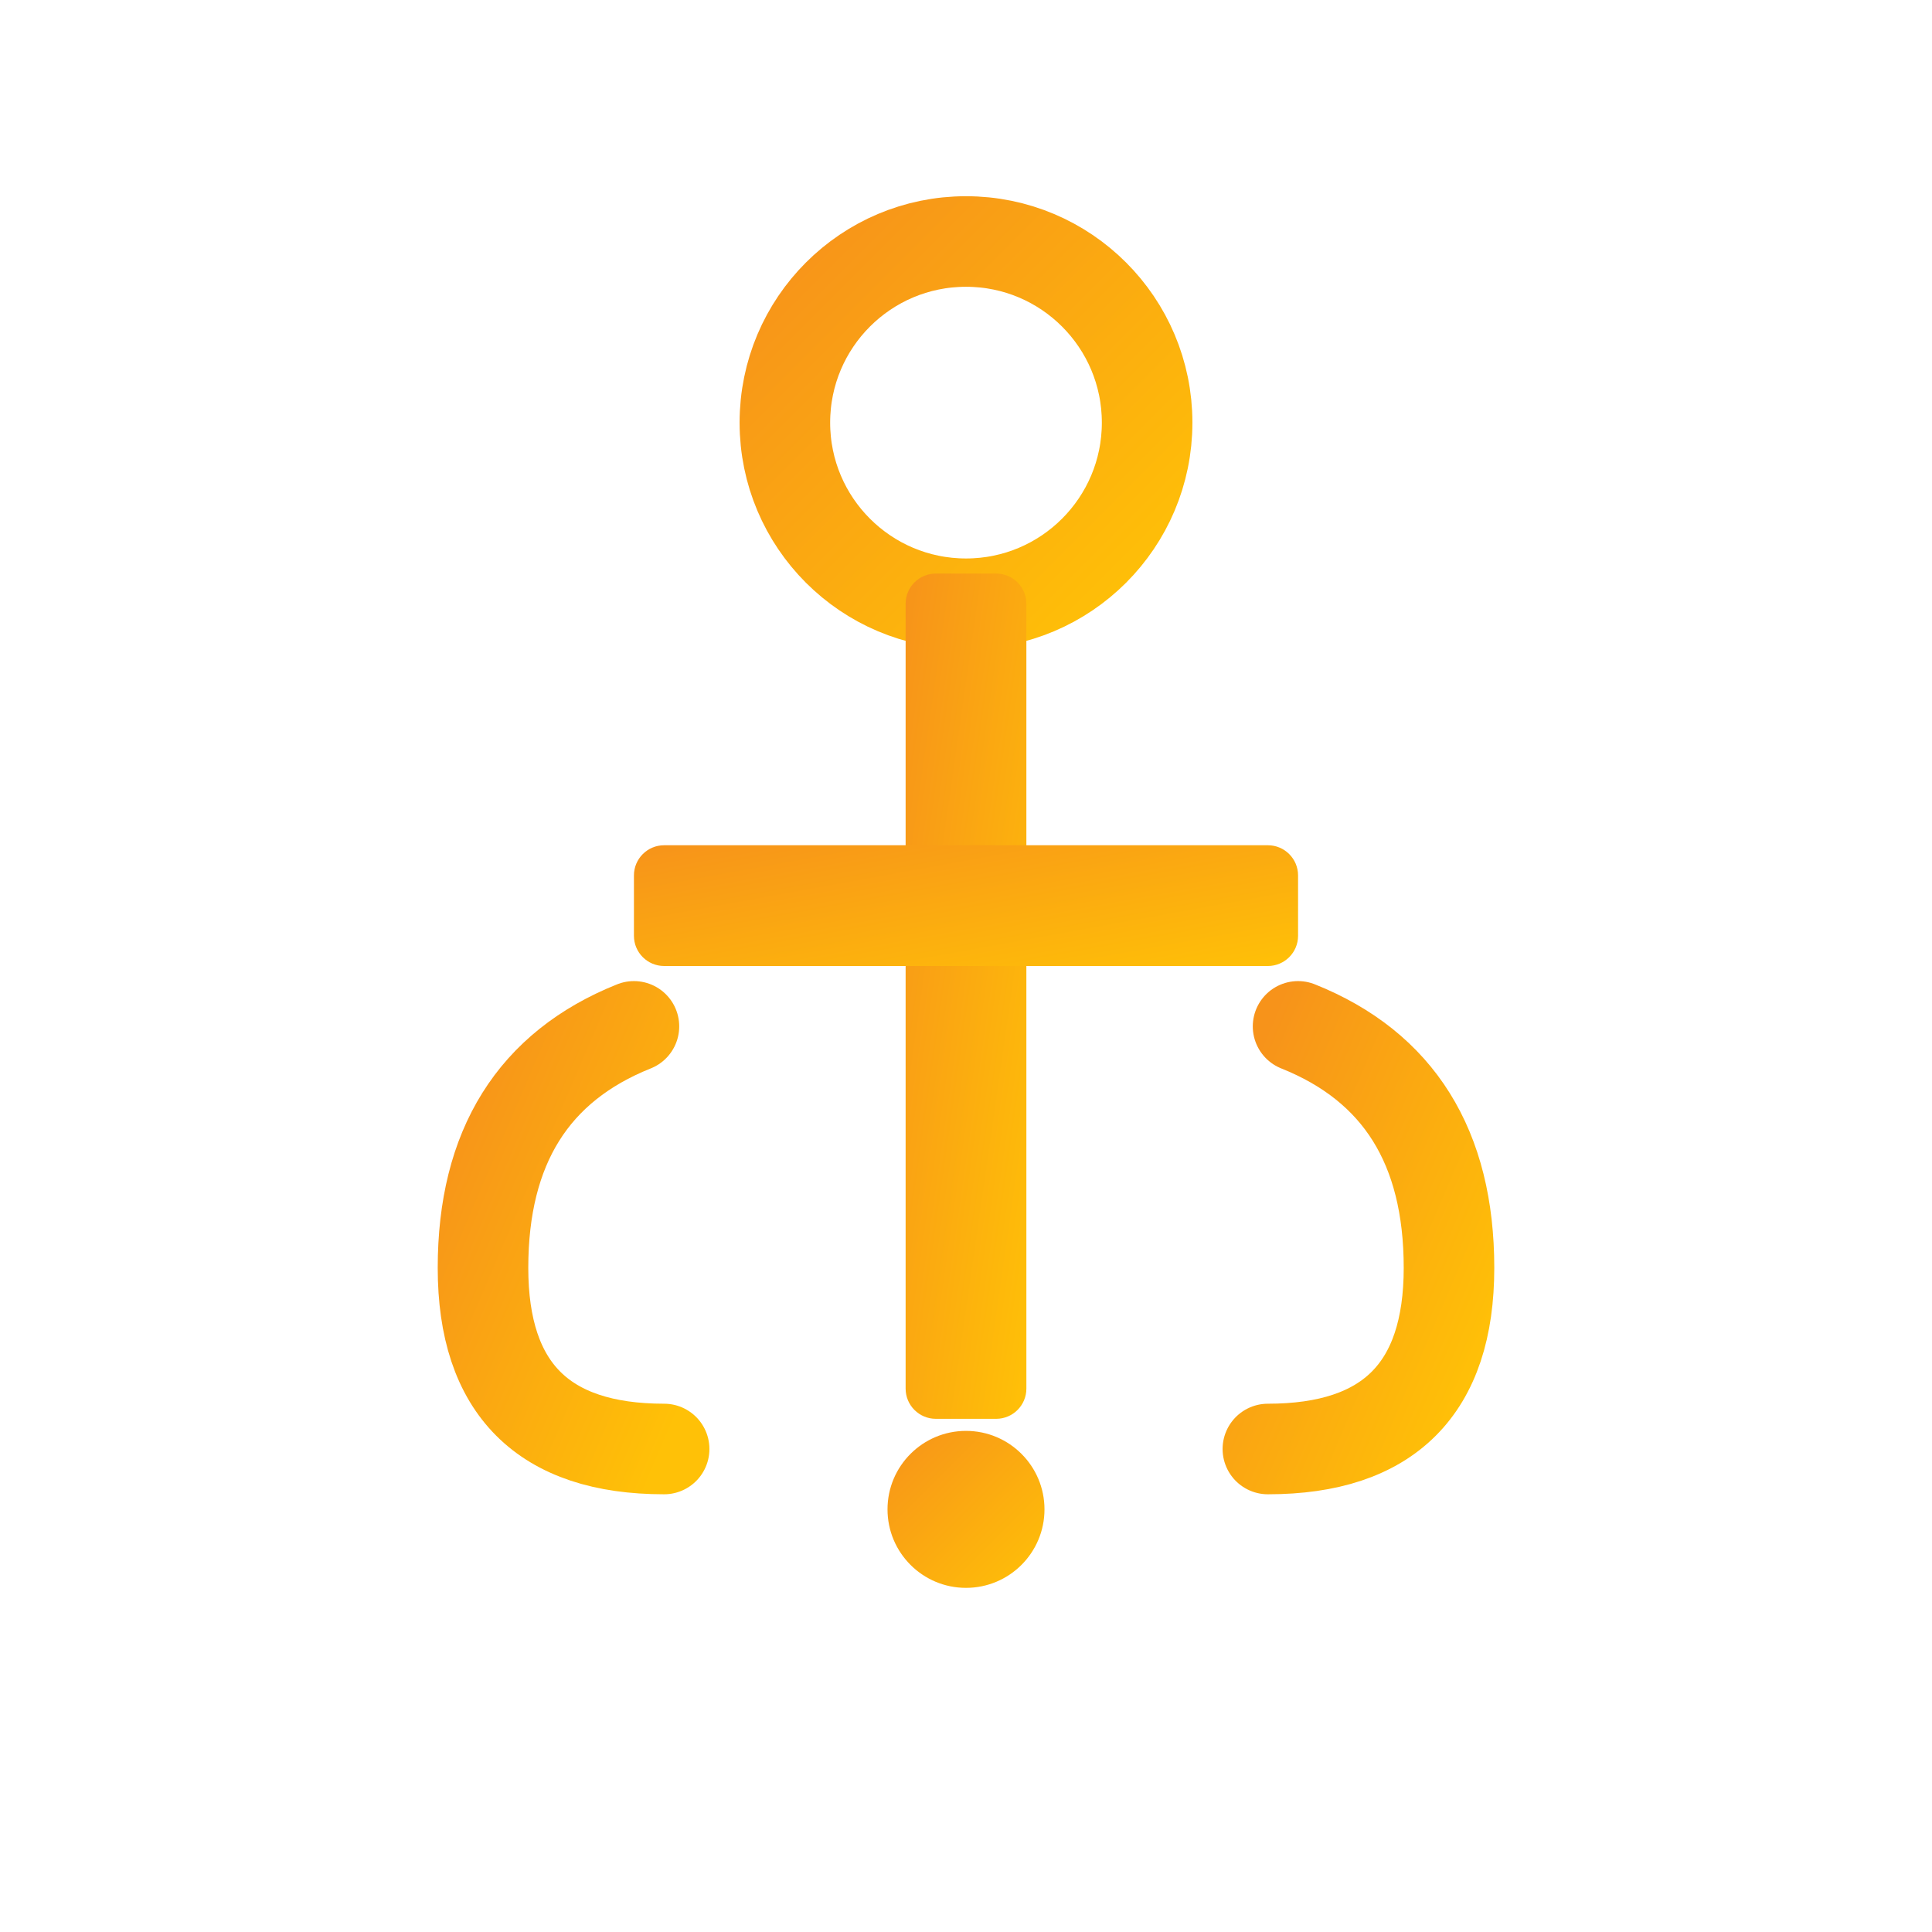
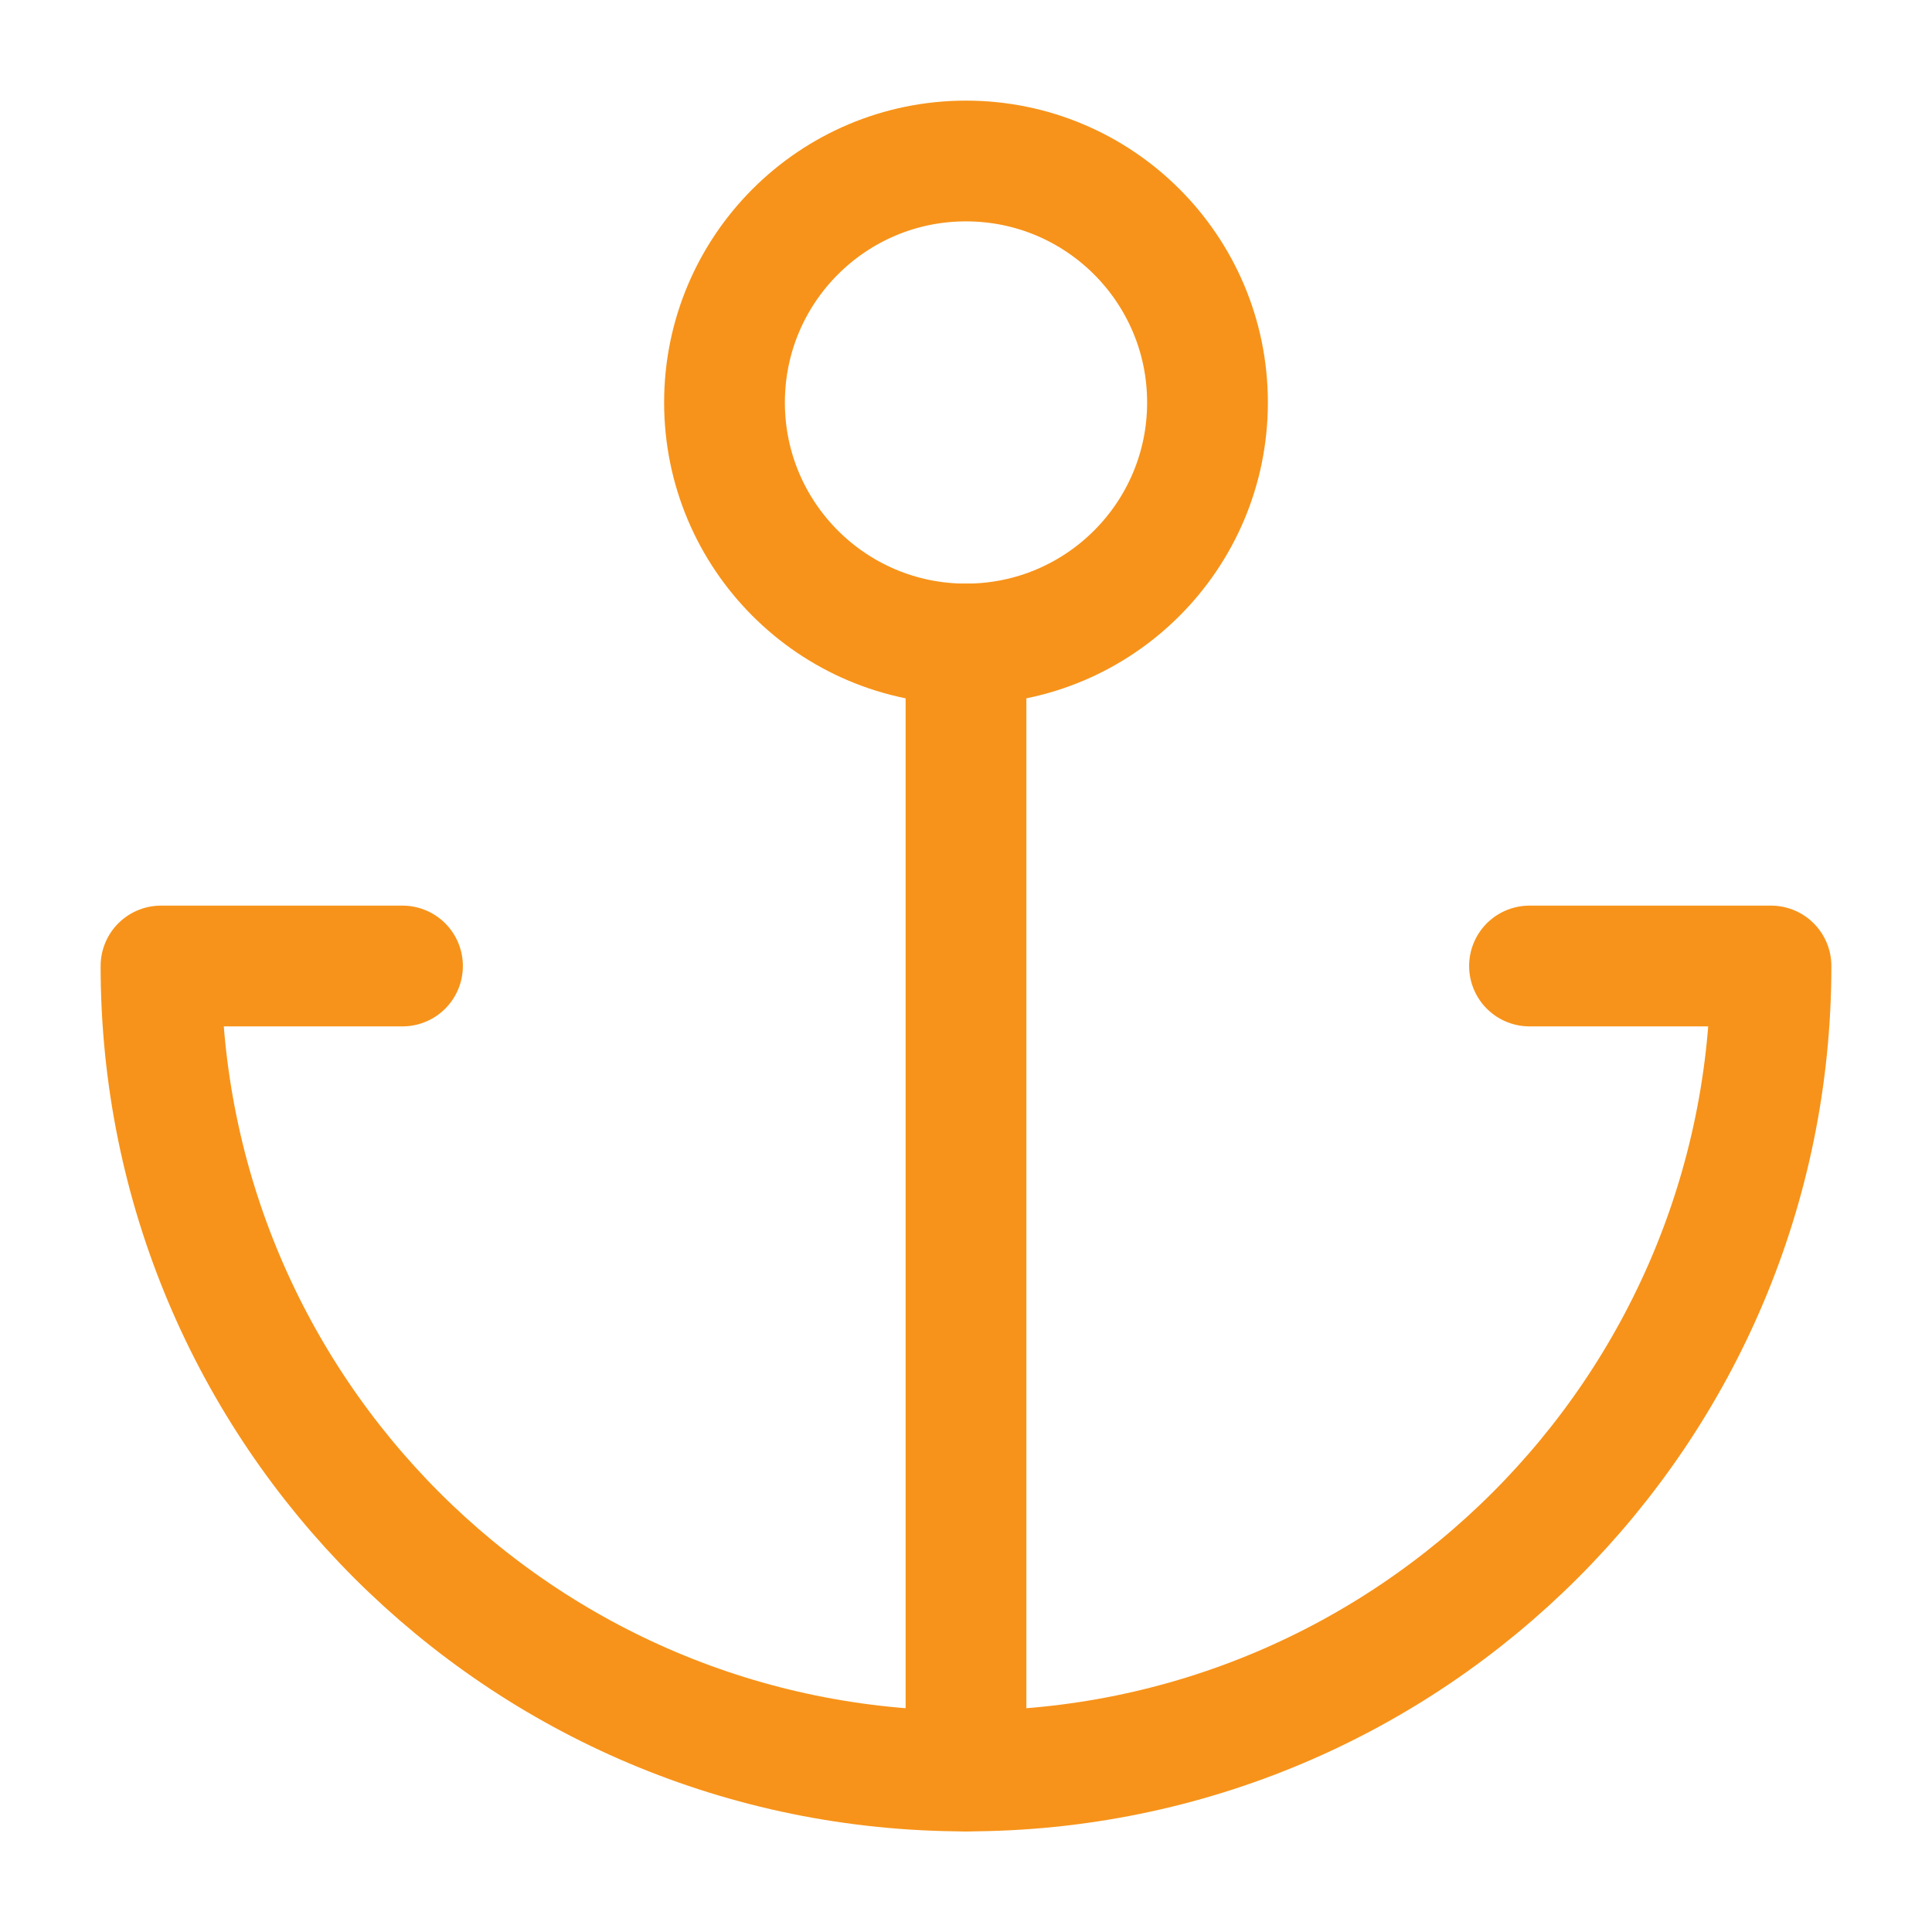
- <svg xmlns="http://www.w3.org/2000/svg" viewBox="0 0 32 32" fill="none">
-   <defs>
-     <linearGradient id="g" x1="0%" y1="0%" x2="100%" y2="100%">
-       <stop offset="0%" stop-color="#f7931a" />
-       <stop offset="100%" stop-color="#ffc107" />
-     </linearGradient>
-   </defs>
-   <g transform="translate(16, 16)">
-     <circle cx="0" cy="-9" r="3" stroke="url(#g)" stroke-width="1.5" fill="none" />
-     <rect x="-1" y="-6.5" width="2" height="14" rx="0.5" fill="url(#g)" />
-     <rect x="-5.5" y="-2" width="11" height="2" rx="0.5" fill="url(#g)" />
-     <path d="M-5 8 Q-8 8 -8 5 Q-8 2 -5.5 1" stroke="url(#g)" stroke-width="1.5" stroke-linecap="round" fill="none" />
-     <path d="M5 8 Q8 8 8 5 Q8 2 5.5 1" stroke="url(#g)" stroke-width="1.5" stroke-linecap="round" fill="none" />
-     <circle cx="0" cy="9" r="1.3" fill="url(#g)" />
-   </g>
+ <svg xmlns="http://www.w3.org/2000/svg" viewBox="0 0 24 24" fill="none" stroke="#f7931a" stroke-width="1.5" stroke-linecap="round" stroke-linejoin="round">
+   <circle cx="12" cy="5" r="3" />
+   <line x1="12" y1="22" x2="12" y2="8" />
+   <path d="M5 12H2a10 10 0 0 0 20 0h-3" />
</svg>
